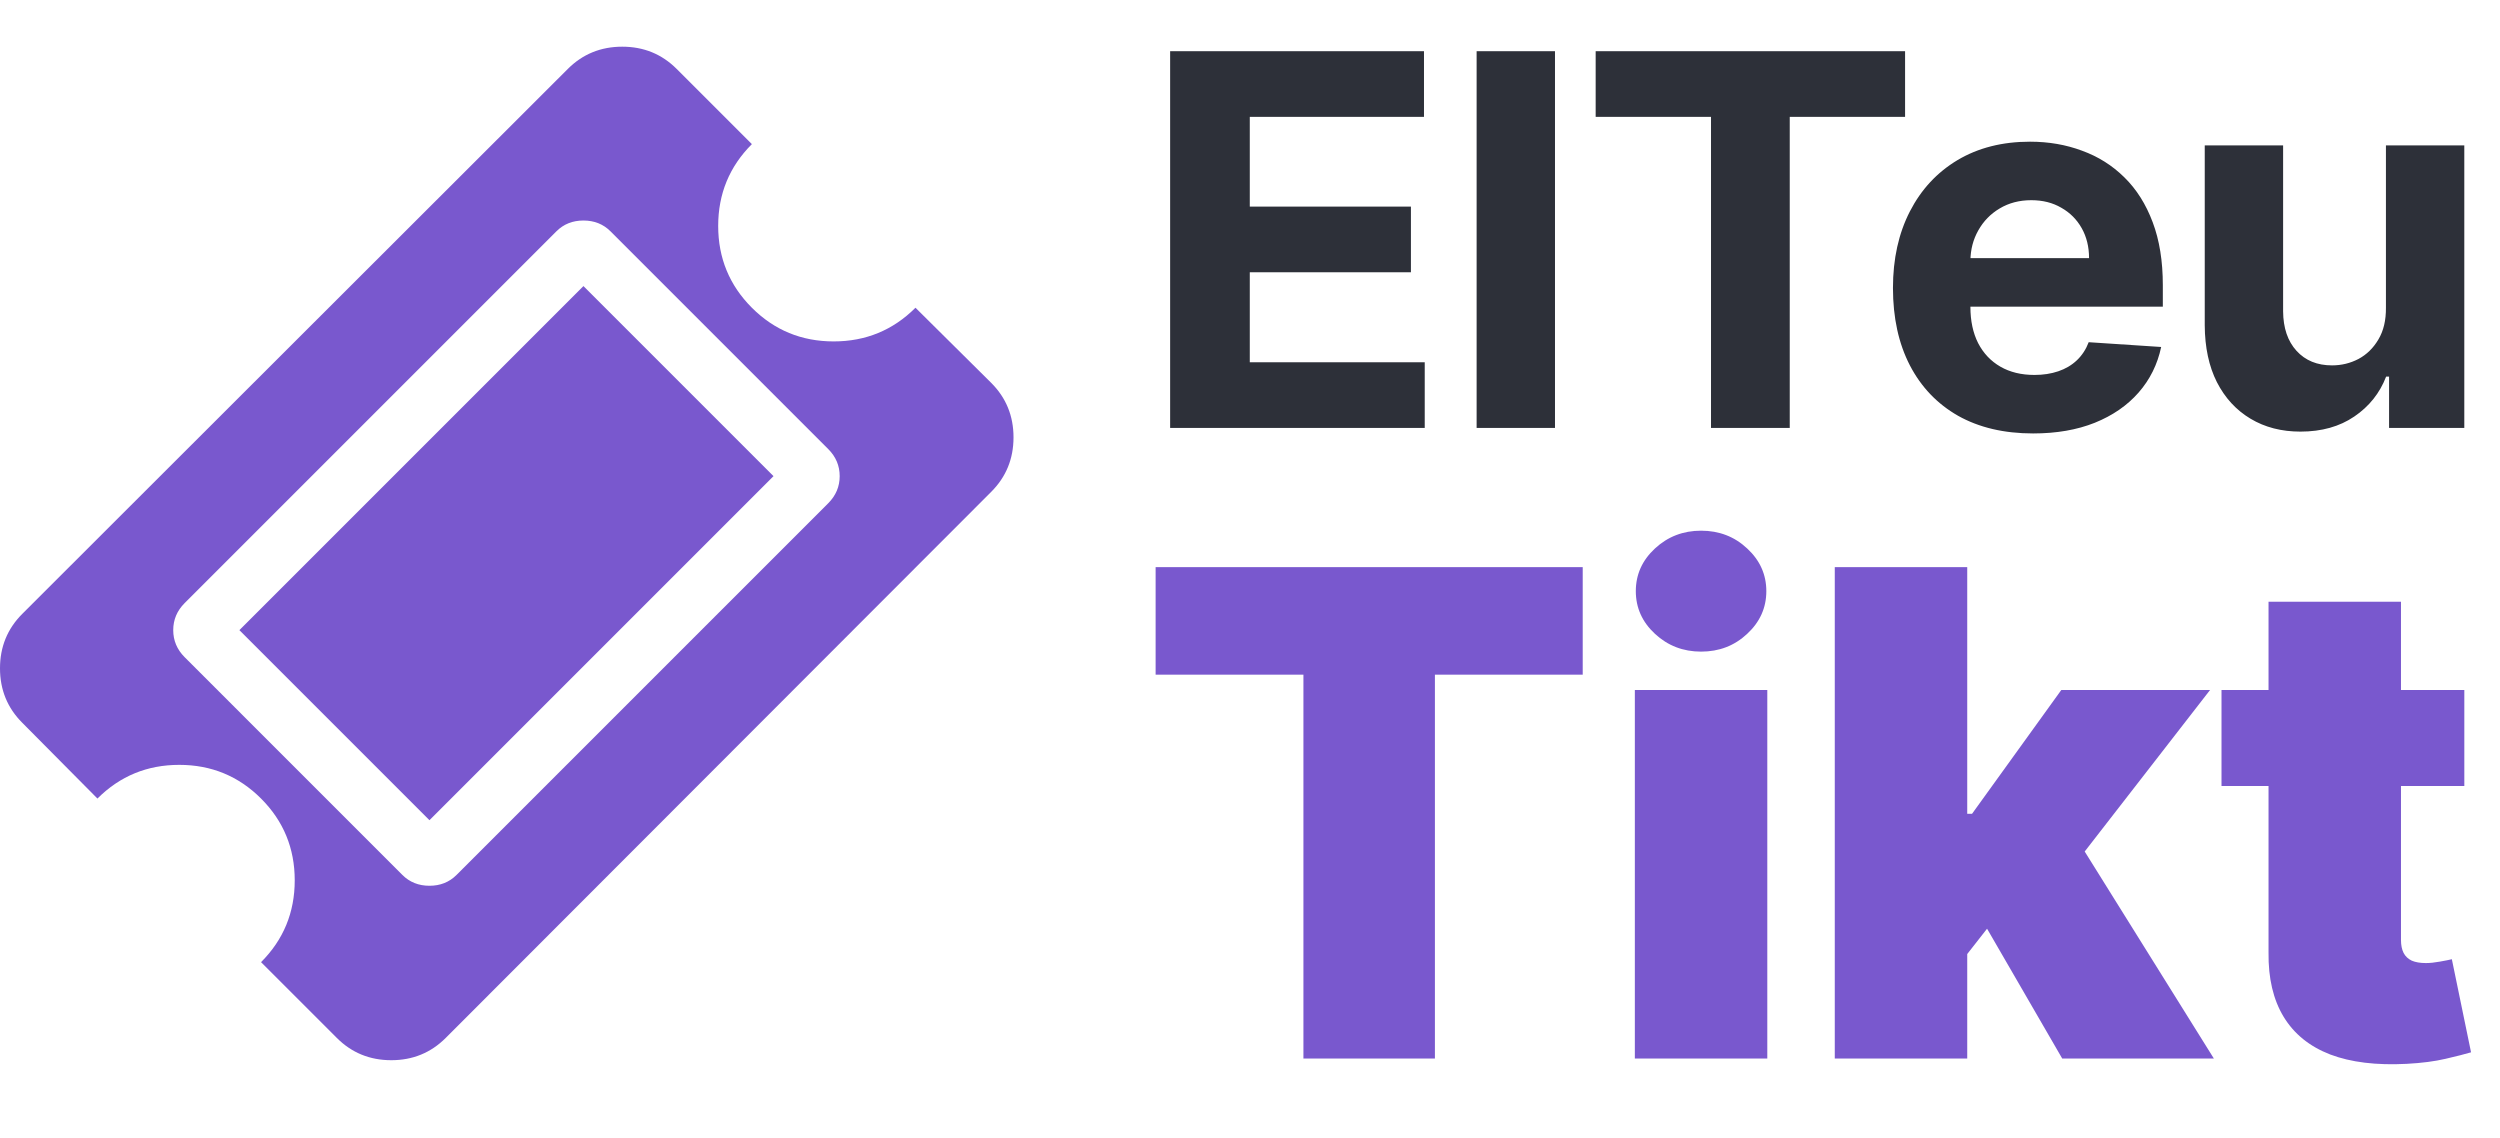
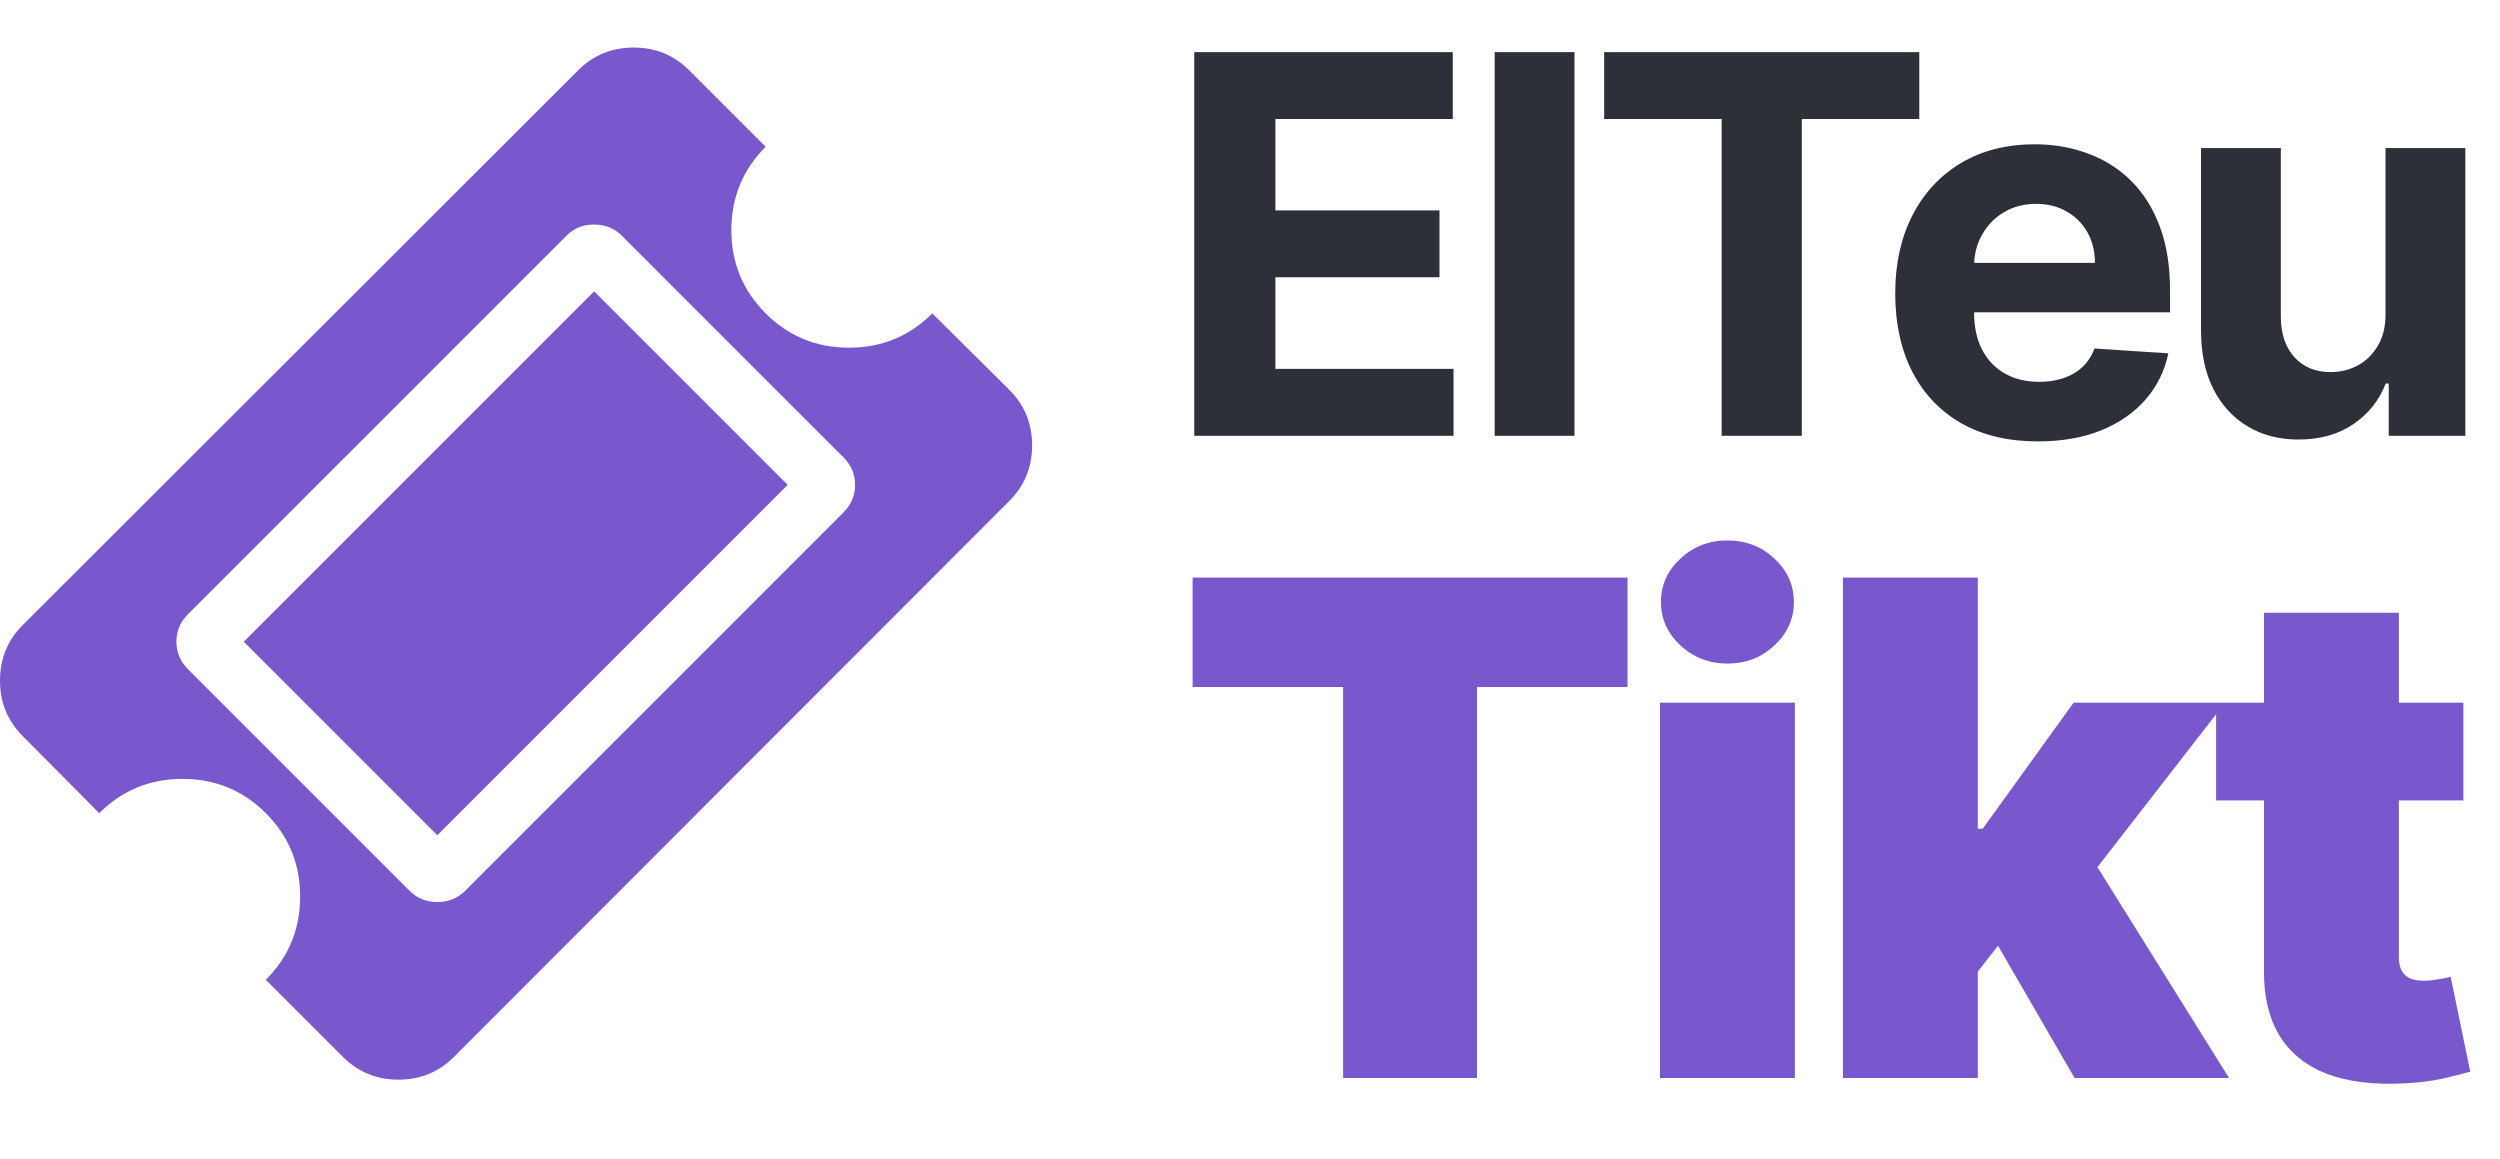
- <svg xmlns="http://www.w3.org/2000/svg" width="222" height="101" viewBox="0 0 222 101" fill="none">
+ <svg xmlns="http://www.w3.org/2000/svg" width="218" height="101" viewBox="0 0 218 101" fill="none">
  <path d="M51.81 25.404L68.688 42.282L38.136 72.834L21.258 55.956L51.81 25.404ZM40.54 77.695L73.549 44.686C74.225 44.009 74.564 43.208 74.564 42.282C74.564 41.356 74.225 40.555 73.549 39.879L54.214 20.543C53.573 19.902 52.772 19.582 51.81 19.582C50.849 19.582 50.047 19.902 49.407 20.543L16.398 53.552C15.721 54.229 15.383 55.03 15.383 55.956C15.383 56.882 15.721 57.683 16.398 58.359L35.733 77.695C36.374 78.336 37.175 78.656 38.136 78.656C39.098 78.656 39.899 78.336 40.54 77.695ZM88.024 43.671L39.579 92.169C38.261 93.487 36.65 94.146 34.745 94.146C32.84 94.146 31.229 93.487 29.911 92.169L23.181 85.439C25.175 83.445 26.172 81.024 26.172 78.175C26.172 75.327 25.175 72.905 23.181 70.911C21.187 68.917 18.766 67.92 15.917 67.92C13.068 67.92 10.647 68.917 8.653 70.911L1.976 64.181C0.659 62.864 0 61.253 0 59.347C0 57.443 0.659 55.831 1.976 54.514L50.421 6.122C51.739 4.805 53.35 4.146 55.255 4.146C57.16 4.146 58.772 4.805 60.089 6.122L66.766 12.799C64.772 14.793 63.775 17.214 63.775 20.063C63.775 22.911 64.772 25.333 66.766 27.327C68.76 29.321 71.181 30.318 74.03 30.318C76.878 30.318 79.3 29.321 81.294 27.327L88.024 34.003C89.341 35.321 90 36.932 90 38.837C90 40.742 89.341 42.353 88.024 43.671Z" fill="#7958CE" />
-   <path d="M103.908 38V4.545H126.45V10.377H110.981V18.349H125.29V24.18H110.981V32.168H126.516V38H103.908ZM138.083 4.545V38H131.124V4.545H138.083ZM141.695 10.377V4.545H169.171V10.377H158.929V38H151.937V10.377H141.695ZM180.542 38.49C177.961 38.49 175.74 37.967 173.878 36.922C172.026 35.865 170.6 34.374 169.598 32.446C168.596 30.508 168.095 28.215 168.095 25.569C168.095 22.988 168.596 20.723 169.598 18.773C170.6 16.824 172.01 15.305 173.829 14.216C175.658 13.127 177.803 12.582 180.265 12.582C181.92 12.582 183.461 12.849 184.888 13.383C186.325 13.905 187.577 14.695 188.645 15.751C189.723 16.808 190.561 18.136 191.16 19.737C191.759 21.327 192.059 23.189 192.059 25.324V27.235H170.872V22.923H185.508C185.508 21.921 185.29 21.033 184.855 20.26C184.419 19.487 183.815 18.882 183.042 18.447C182.279 18 181.392 17.777 180.379 17.777C179.323 17.777 178.386 18.022 177.569 18.512C176.763 18.991 176.132 19.639 175.674 20.456C175.217 21.262 174.983 22.16 174.972 23.151V27.251C174.972 28.493 175.201 29.566 175.658 30.47C176.126 31.373 176.785 32.07 177.635 32.56C178.484 33.05 179.491 33.295 180.657 33.295C181.43 33.295 182.138 33.187 182.78 32.969C183.423 32.751 183.973 32.424 184.43 31.989C184.888 31.553 185.236 31.019 185.476 30.388L191.912 30.812C191.585 32.359 190.915 33.709 189.902 34.864C188.901 36.007 187.605 36.9 186.015 37.543C184.436 38.174 182.611 38.49 180.542 38.49ZM211.871 27.317V12.909H218.83V38H212.149V33.443H211.888C211.321 34.913 210.379 36.094 209.062 36.987C207.755 37.88 206.159 38.327 204.275 38.327C202.598 38.327 201.123 37.946 199.849 37.183C198.574 36.421 197.578 35.337 196.859 33.932C196.151 32.528 195.792 30.845 195.781 28.885V12.909H202.74V27.643C202.751 29.125 203.148 30.295 203.932 31.155C204.716 32.016 205.767 32.446 207.085 32.446C207.924 32.446 208.708 32.255 209.437 31.874C210.167 31.482 210.755 30.905 211.202 30.143C211.659 29.38 211.882 28.438 211.871 27.317Z" fill="#2D3039" />
-   <path d="M102.619 59.909V50.364H140.545V59.909H127.42V94H115.744V59.909H102.619ZM145.174 94V61.273H156.936V94H145.174ZM151.055 57.864C149.464 57.864 148.1 57.338 146.964 56.287C145.828 55.236 145.26 53.972 145.26 52.494C145.26 51.017 145.828 49.753 146.964 48.702C148.1 47.651 149.464 47.125 151.055 47.125C152.66 47.125 154.024 47.651 155.146 48.702C156.282 49.753 156.85 51.017 156.85 52.494C156.85 53.972 156.282 55.236 155.146 56.287C154.024 57.338 152.66 57.864 151.055 57.864ZM173.496 86.244L173.582 72.267H175.116L183.042 61.273H196.252L182.957 78.403H179.633L173.496 86.244ZM162.928 94V50.364H174.69V94H162.928ZM183.127 94L175.627 81.046L183.298 72.693L196.593 94H183.127ZM218.832 61.273V69.796H197.27V61.273H218.832ZM201.446 53.432H213.207V83.474C213.207 83.929 213.285 84.312 213.441 84.625C213.598 84.923 213.839 85.151 214.166 85.307C214.493 85.449 214.912 85.52 215.423 85.52C215.778 85.52 216.19 85.477 216.659 85.392C217.142 85.307 217.497 85.236 217.724 85.179L219.429 93.446C218.903 93.602 218.15 93.794 217.17 94.021C216.204 94.249 215.054 94.398 213.718 94.469C211.02 94.611 208.754 94.334 206.922 93.638C205.089 92.928 203.711 91.812 202.788 90.293C201.865 88.773 201.417 86.869 201.446 84.582V53.432Z" fill="#7958CE" />
+   <path d="M104.14 38V4.545H126.683V10.377H111.214V18.349H125.523V24.18H111.214V32.168H126.748V38H104.14ZM137.295 4.545V38H130.336V4.545H137.295ZM139.885 10.377V4.545H167.361V10.377H157.119V38H150.128V10.377H139.885ZM177.711 38.49C175.131 38.49 172.909 37.967 171.047 36.922C169.195 35.865 167.769 34.374 166.767 32.446C165.765 30.508 165.264 28.215 165.264 25.569C165.264 22.988 165.765 20.723 166.767 18.773C167.769 16.824 169.179 15.305 170.998 14.216C172.827 13.127 174.973 12.582 177.434 12.582C179.089 12.582 180.63 12.849 182.057 13.383C183.494 13.905 184.747 14.695 185.814 15.751C186.892 16.808 187.73 18.136 188.329 19.737C188.928 21.327 189.228 23.189 189.228 25.324V27.235H168.041V22.923H182.677C182.677 21.921 182.46 21.033 182.024 20.26C181.588 19.487 180.984 18.882 180.211 18.447C179.448 18 178.561 17.777 177.548 17.777C176.492 17.777 175.555 18.022 174.738 18.512C173.933 18.991 173.301 19.639 172.844 20.456C172.386 21.262 172.152 22.16 172.141 23.151V27.251C172.141 28.493 172.37 29.566 172.827 30.47C173.296 31.373 173.954 32.07 174.804 32.56C175.653 33.05 176.661 33.295 177.826 33.295C178.599 33.295 179.307 33.187 179.949 32.969C180.592 32.751 181.142 32.424 181.599 31.989C182.057 31.553 182.405 31.019 182.645 30.388L189.081 30.812C188.754 32.359 188.084 33.709 187.072 34.864C186.07 36.007 184.774 36.9 183.184 37.543C181.605 38.174 179.781 38.49 177.711 38.49ZM208.019 27.317V12.909H214.978V38H208.297V33.443H208.036C207.469 34.913 206.527 36.094 205.21 36.987C203.903 37.88 202.307 38.327 200.423 38.327C198.746 38.327 197.271 37.946 195.996 37.183C194.722 36.421 193.726 35.337 193.007 33.932C192.299 32.528 191.94 30.845 191.929 28.885V12.909H198.888V27.643C198.899 29.125 199.296 30.295 200.08 31.155C200.864 32.016 201.915 32.446 203.233 32.446C204.072 32.446 204.856 32.255 205.585 31.874C206.315 31.482 206.903 30.905 207.349 30.143C207.807 29.38 208.03 28.438 208.019 27.317Z" fill="#2D3039" />
+   <path d="M103.995 59.909V50.364H141.921V59.909H128.796V94H117.12V59.909H103.995ZM144.75 94V61.273H156.512V94H144.75ZM150.631 57.864C149.04 57.864 147.676 57.338 146.54 56.287C145.404 55.236 144.835 53.972 144.835 52.494C144.835 51.017 145.404 49.753 146.54 48.702C147.676 47.651 149.04 47.125 150.631 47.125C152.236 47.125 153.6 47.651 154.722 48.702C155.858 49.753 156.426 51.017 156.426 52.494C156.426 53.972 155.858 55.236 154.722 56.287C153.6 57.338 152.236 57.864 150.631 57.864ZM171.272 86.244L171.357 72.267H172.892L180.818 61.273H194.028L180.732 78.403H177.409L171.272 86.244ZM160.704 94V50.364H172.465V94H160.704ZM180.903 94L173.403 81.046L181.073 72.693L194.369 94H180.903ZM214.808 61.273V69.796H193.245V61.273H214.808ZM197.421 53.432H209.183V83.474C209.183 83.929 209.261 84.312 209.417 84.625C209.573 84.923 209.815 85.151 210.142 85.307C210.468 85.449 210.887 85.52 211.399 85.52C211.754 85.52 212.166 85.477 212.635 85.392C213.117 85.307 213.473 85.236 213.7 85.179L215.404 93.446C214.879 93.602 214.126 93.794 213.146 94.021C212.18 94.249 211.029 94.398 209.694 94.469C206.995 94.611 204.73 94.334 202.897 93.638C201.065 92.928 199.687 91.812 198.764 90.293C197.84 88.773 197.393 86.869 197.421 84.582V53.432Z" fill="#7958CE" />
</svg>
